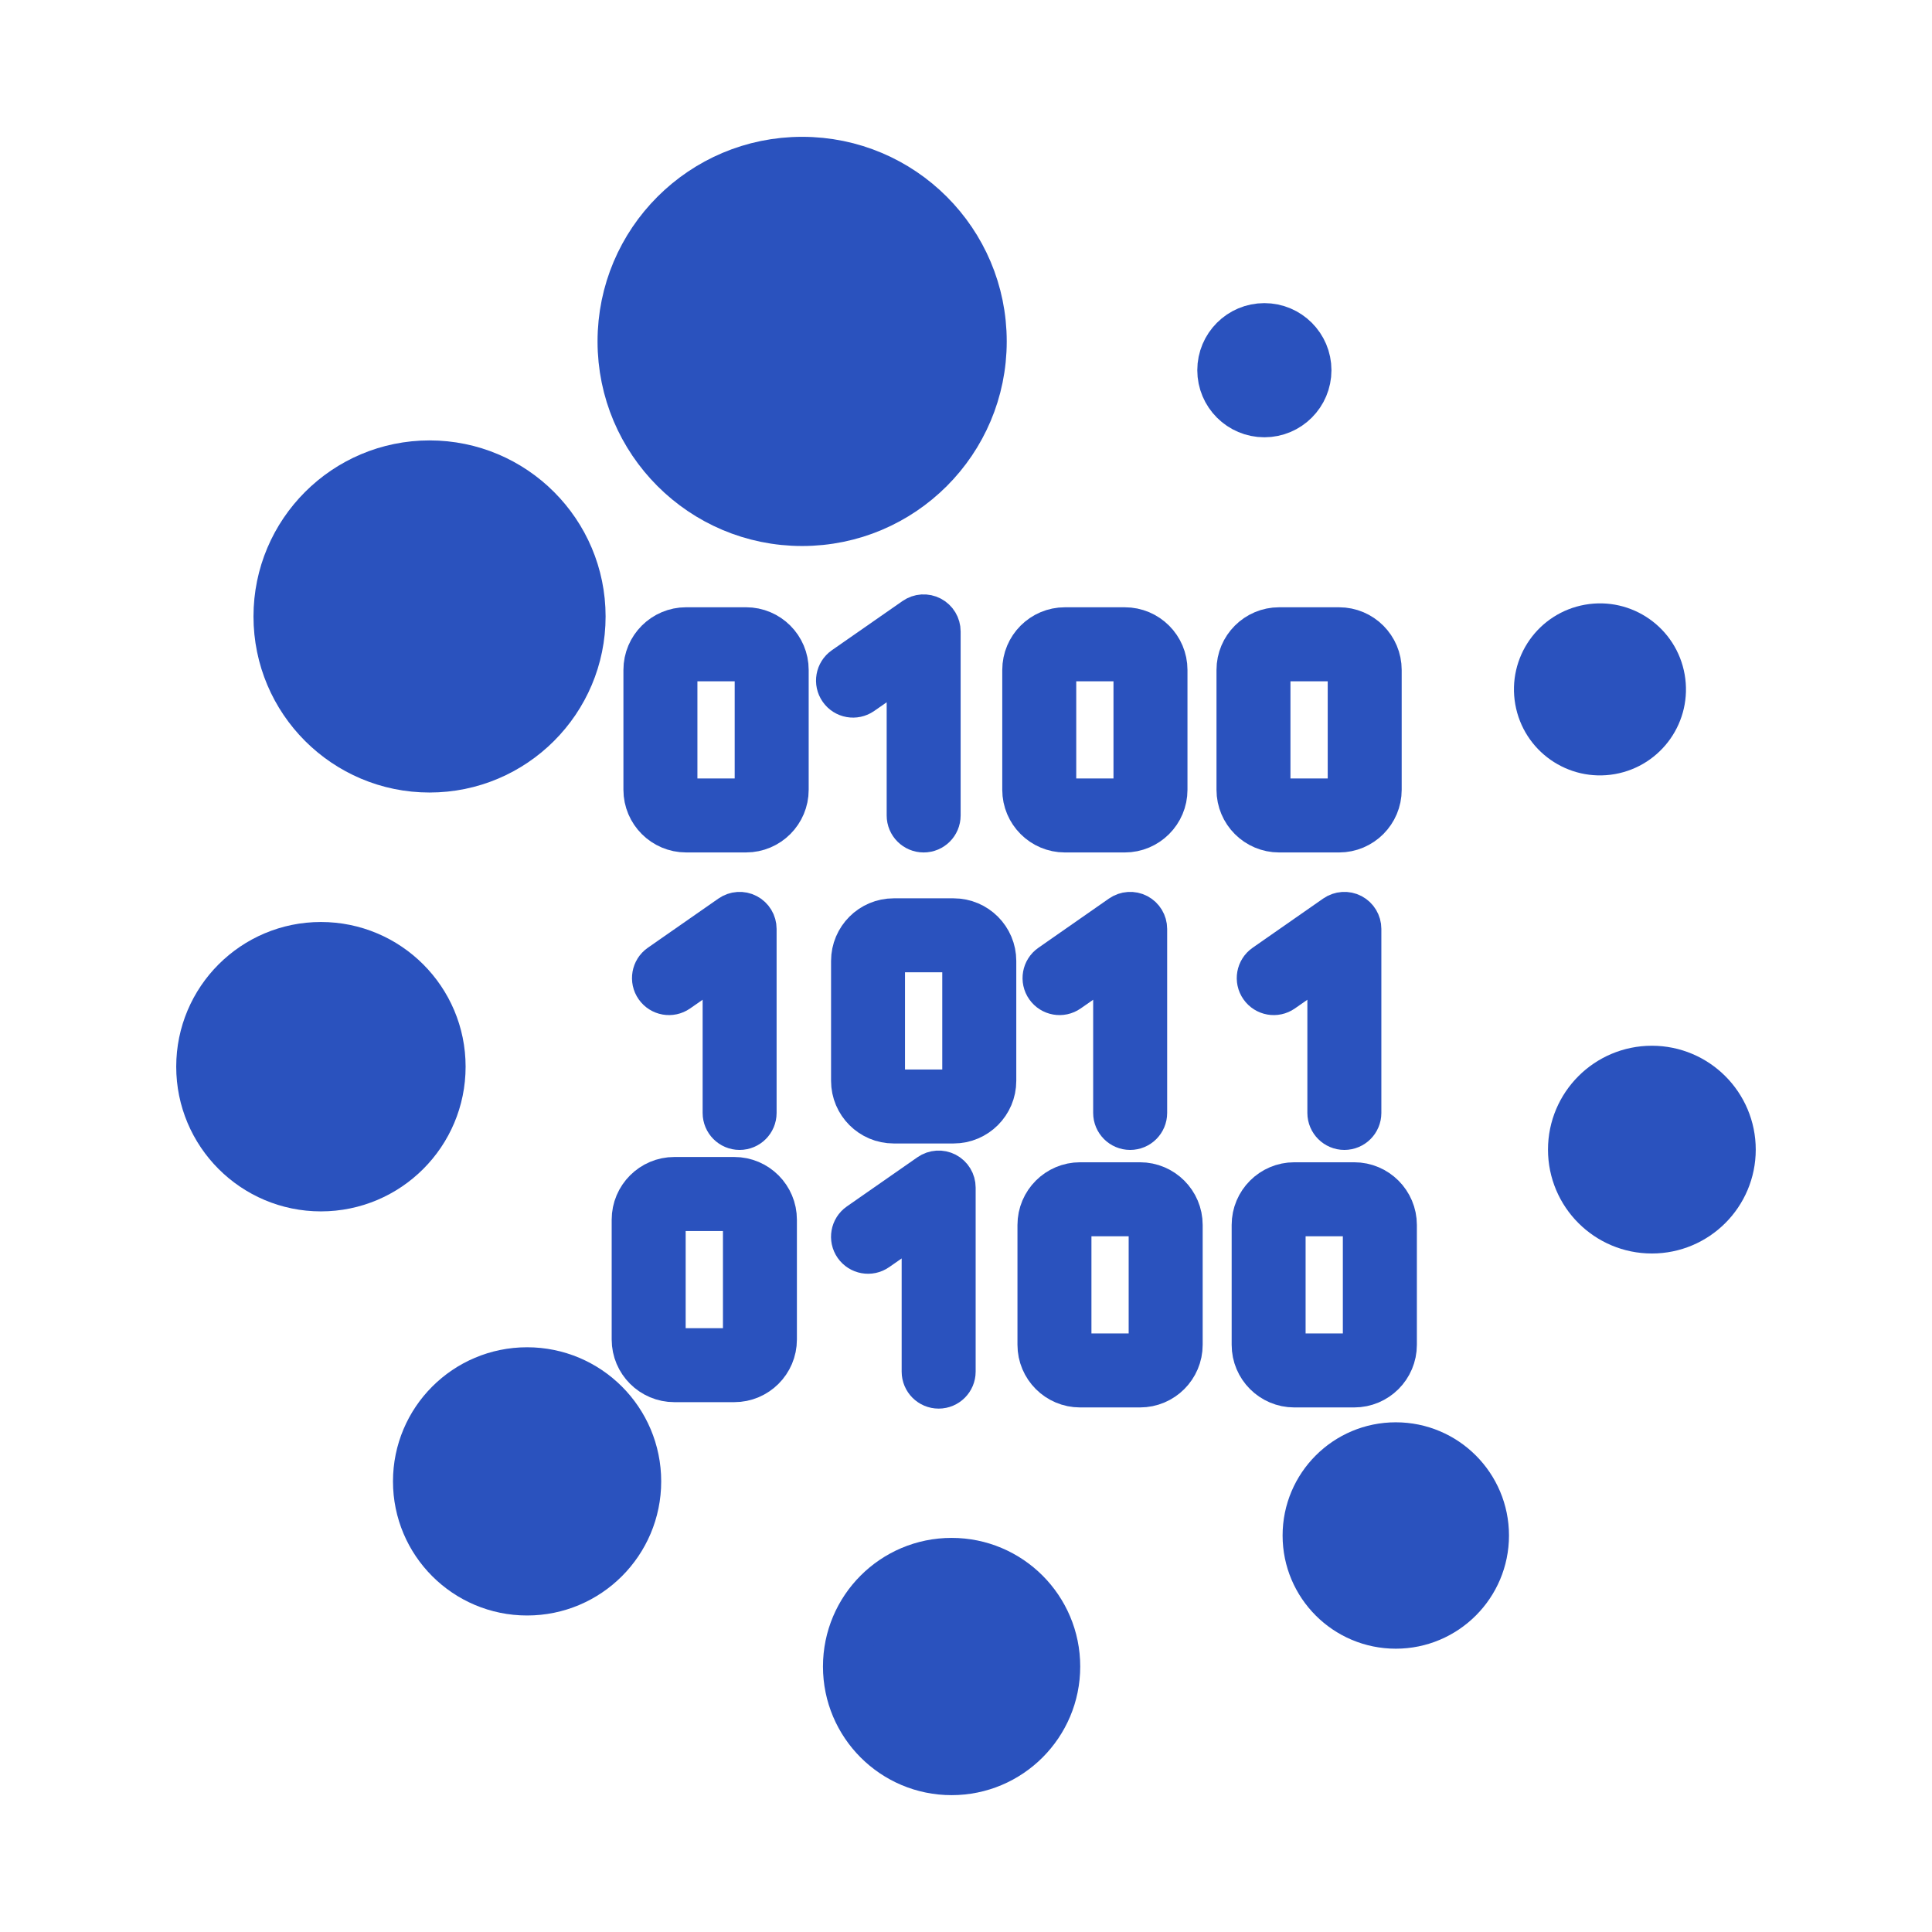
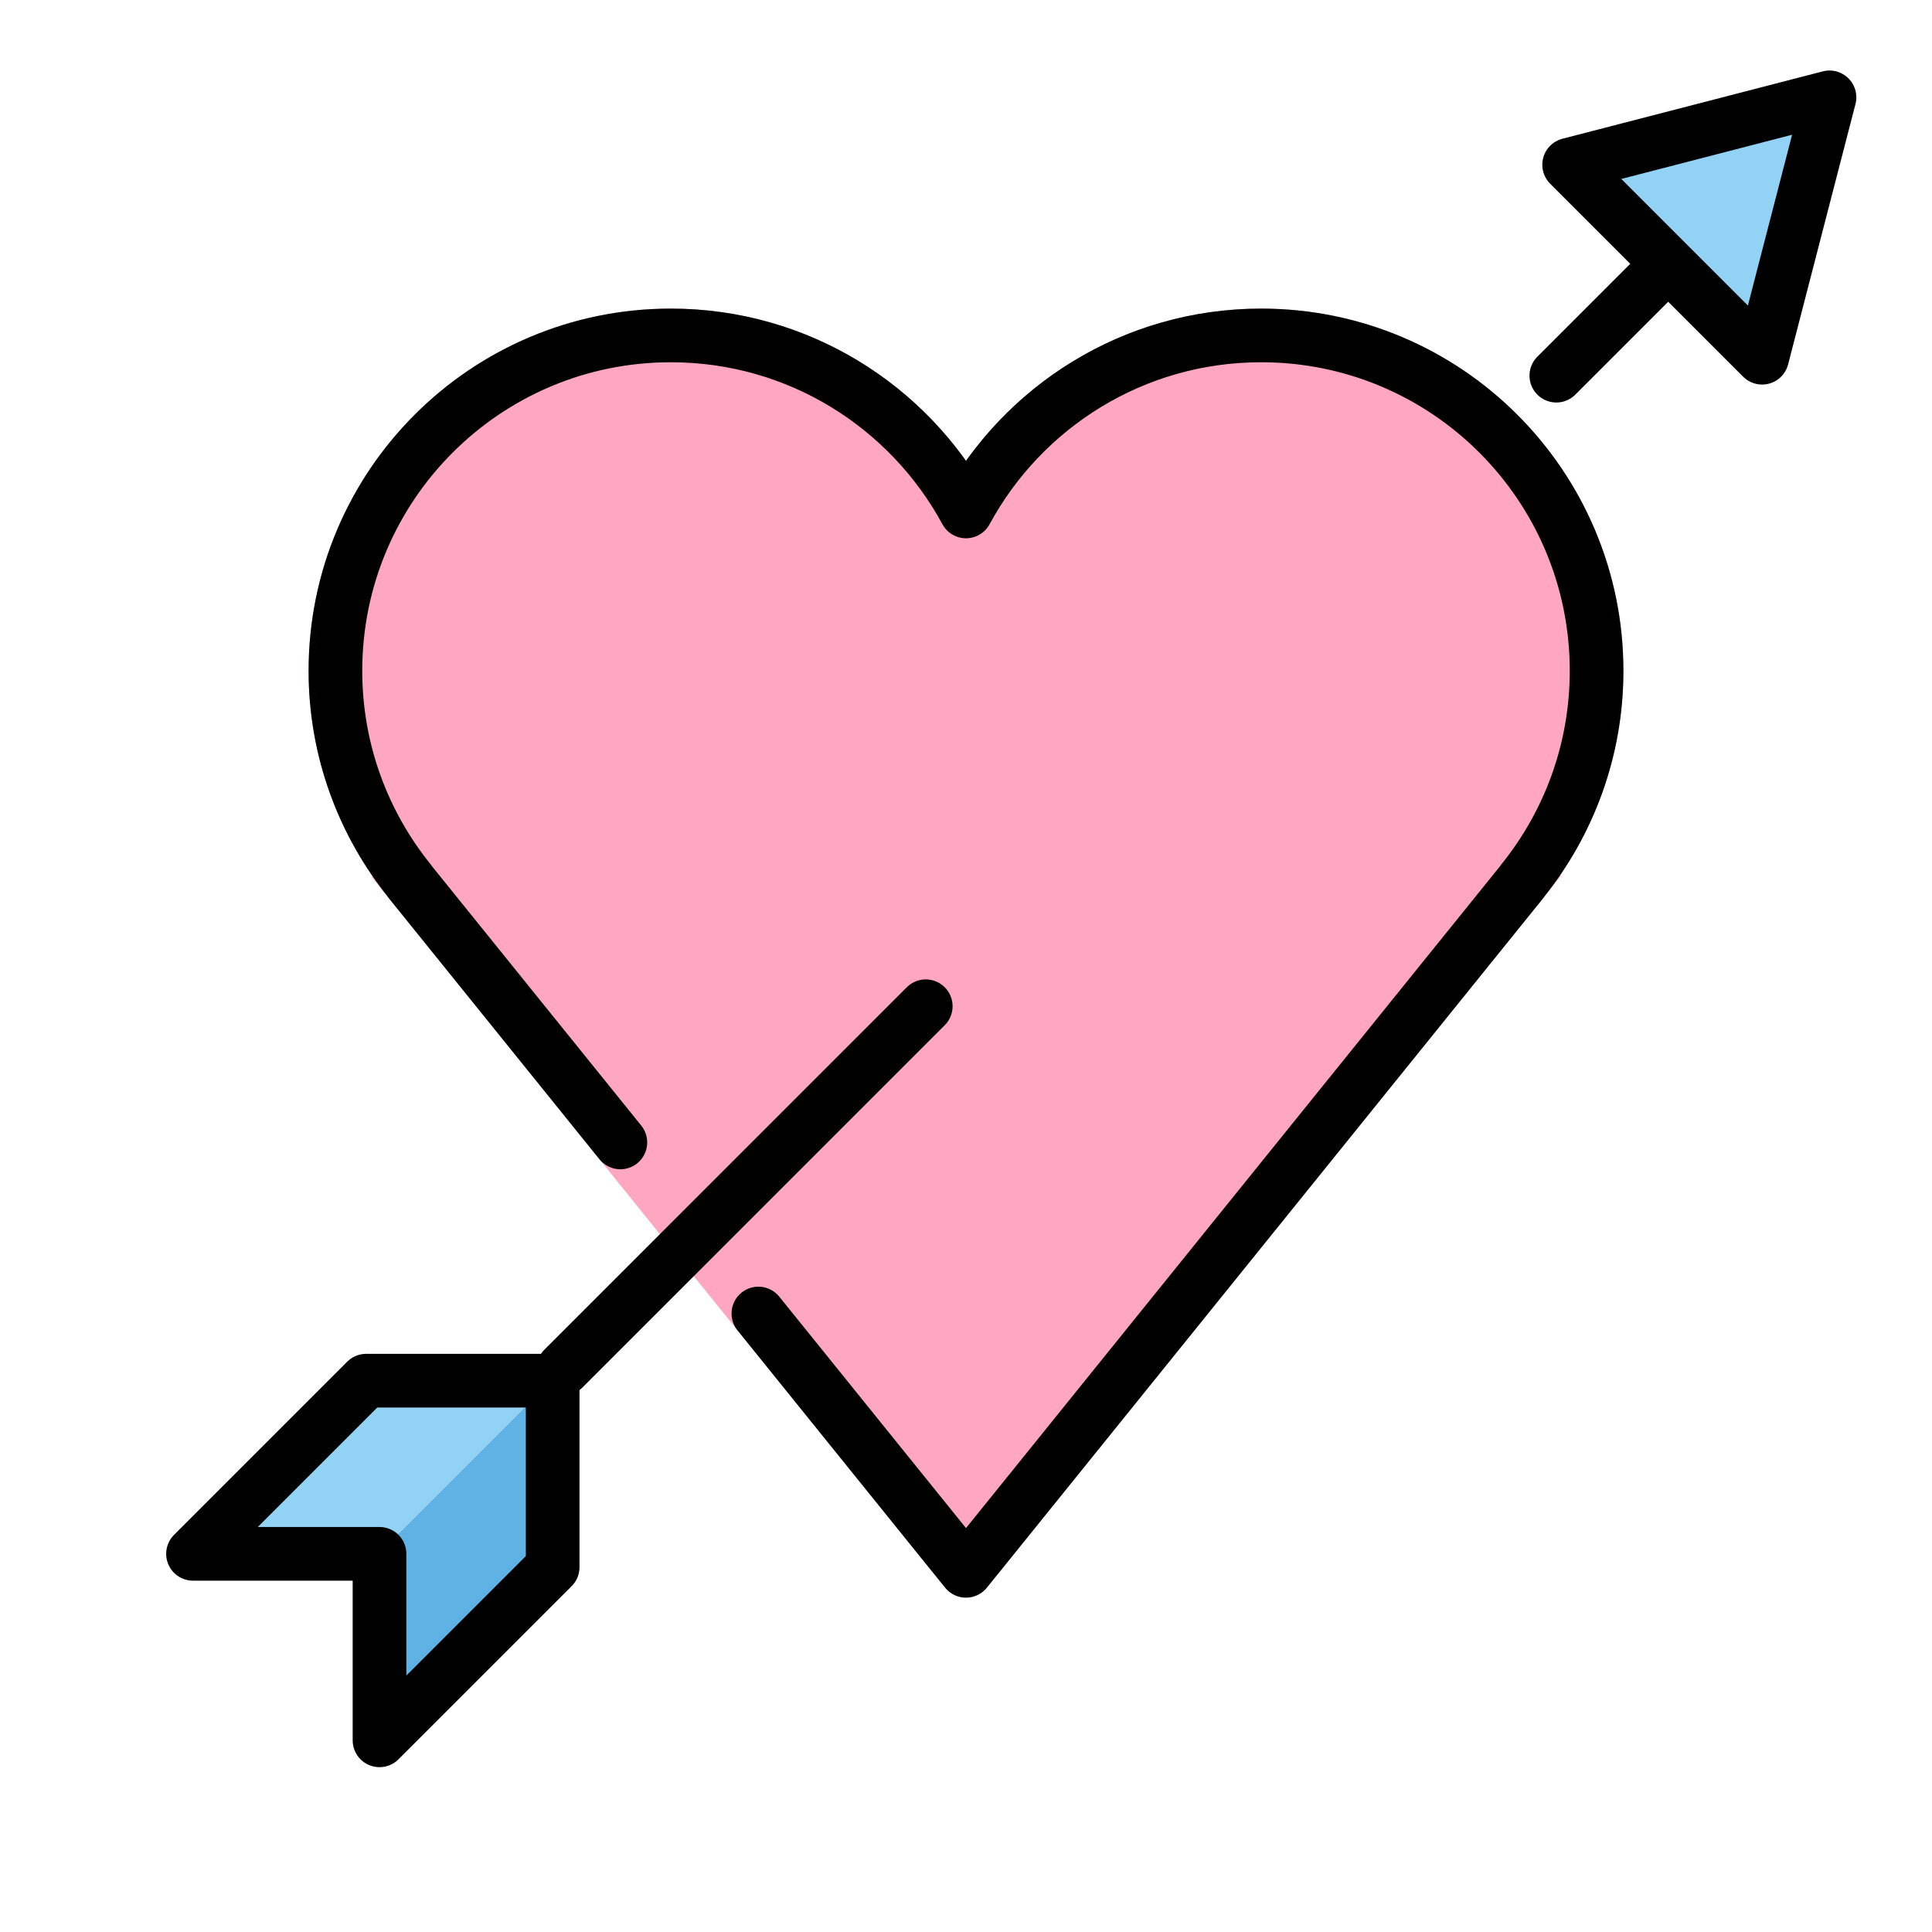
- <svg xmlns="http://www.w3.org/2000/svg" fill="#2A52BE" version="1.1" id="Capa_1" width="256px" height="256px" viewBox="-9.69 -9.69 116.30 116.30" xml:space="preserve" stroke="#2A52BE" stroke-width="2.908" transform="matrix(1, 0, 0, 1, 0, 0)rotate(0)">
-   <g id="SVGRepo_bgCarrier" stroke-width="0" />
-   <g id="SVGRepo_tracerCarrier" stroke-linecap="round" stroke-linejoin="round" />
-   <g id="SVGRepo_iconCarrier">
-     <g>
-       <g>
-         <circle cx="16.167" cy="27.419" r="9.144" />
-         <circle cx="9.628" cy="54.521" r="7.256" />
-         <circle cx="22.039" cy="79.484" r="6.619" />
-         <circle cx="47.593" cy="90.629" r="6.289" />
-         <circle cx="74.332" cy="82.742" r="5.36" />
-         <circle cx="89.747" cy="59.513" r="4.799" />
-         <path d="M87.269,35.476c2.024-0.357,3.377-2.288,3.02-4.313c-0.355-2.026-2.287-3.378-4.311-3.021 c-2.027,0.357-3.379,2.287-3.022,4.313C83.313,34.481,85.242,35.833,87.269,35.476z" />
-         <circle cx="66.421" cy="12.595" r="2.584" />
-         <circle cx="38.596" cy="10.862" r="10.862" />
-         <path d="M35.219,28.319h-3.607c-1.278,0-2.32,1.04-2.32,2.319v7.214c0,1.278,1.042,2.318,2.32,2.318h3.607 c1.279,0,2.317-1.04,2.317-2.318v-7.214C37.536,29.359,36.498,28.319,35.219,28.319z M35.99,37.853 c0,0.426-0.346,0.772-0.771,0.772h-3.607c-0.425,0-0.774-0.347-0.774-0.772v-7.214c0-0.426,0.35-0.772,0.774-0.772h3.607 c0.426,0,0.771,0.347,0.771,0.772V37.853z" />
-         <path d="M54.414,40.171h3.604c1.279,0,2.32-1.04,2.32-2.318v-7.214c0-1.279-1.041-2.319-2.32-2.319h-3.604 c-1.279,0-2.317,1.04-2.317,2.319v7.214C52.097,39.131,53.135,40.171,54.414,40.171z M53.642,30.639 c0-0.426,0.346-0.772,0.772-0.772h3.604c0.428,0,0.774,0.347,0.774,0.772v7.214c0,0.426-0.349,0.772-0.774,0.772h-3.604 c-0.427,0-0.772-0.347-0.772-0.772V30.639z" />
-         <path d="M50.033,55.372v-7.215c0-1.277-1.04-2.317-2.318-2.317h-3.608c-1.278,0-2.316,1.04-2.316,2.317v7.215 c0,1.278,1.038,2.317,2.316,2.317h3.608C48.993,57.689,50.033,56.65,50.033,55.372z M43.334,55.372v-7.215 c0-0.426,0.348-0.772,0.772-0.772h3.608c0.426,0,0.771,0.347,0.771,0.772v7.215c0,0.426-0.346,0.771-0.771,0.771h-3.608 C43.682,56.145,43.334,55.798,43.334,55.372z" />
-         <path d="M34.511,61.411h-3.607c-1.278,0-2.319,1.042-2.319,2.319v7.215c0,1.277,1.041,2.316,2.319,2.316h3.607 c1.278,0,2.316-1.039,2.316-2.316V63.73C36.827,62.453,35.789,61.411,34.511,61.411z M35.283,70.945 c0,0.426-0.346,0.771-0.772,0.771h-3.607c-0.426,0-0.773-0.346-0.773-0.771V63.73c0-0.427,0.348-0.772,0.773-0.772h3.607 c0.427,0,0.772,0.347,0.772,0.772V70.945z" />
-         <path d="M58.935,61.729h-3.607c-1.278,0-2.316,1.041-2.316,2.318v7.215c0,1.279,1.038,2.317,2.316,2.317h3.607 c1.278,0,2.318-1.038,2.318-2.317v-7.215C61.253,62.77,60.213,61.729,58.935,61.729z M59.706,71.262 c0,0.426-0.348,0.772-0.771,0.772h-3.607c-0.426,0-0.771-0.347-0.771-0.772v-7.215c0-0.426,0.348-0.771,0.771-0.771h3.607 c0.426,0,0.771,0.347,0.771,0.771V71.262z" />
-         <path d="M42.101,31.916l3.038-2.115v9.598c0,0.428,0.346,0.772,0.773,0.772c0.426,0,0.771-0.345,0.771-0.772v-11.08 c0-0.289-0.16-0.553-0.414-0.686c-0.258-0.135-0.565-0.114-0.8,0.051l-4.253,2.962c-0.35,0.245-0.436,0.727-0.19,1.077 C41.27,32.074,41.752,32.159,42.101,31.916z" />
-         <path d="M34.832,58.078c0.428,0,0.773-0.346,0.773-0.773V46.226c0-0.287-0.16-0.553-0.416-0.686 c-0.255-0.134-0.563-0.112-0.799,0.052l-4.252,2.963c-0.35,0.243-0.435,0.728-0.191,1.075c0.244,0.351,0.725,0.437,1.075,0.192 l3.038-2.115v9.598C34.061,57.732,34.404,58.078,34.832,58.078z" />
-         <path d="M46.814,73.65c0.428,0,0.773-0.348,0.773-0.773V61.798c0-0.287-0.16-0.553-0.416-0.687 c-0.256-0.133-0.563-0.112-0.8,0.053l-4.251,2.962c-0.351,0.243-0.436,0.728-0.192,1.076c0.245,0.349,0.726,0.436,1.076,0.192 l3.037-2.117v9.6C46.042,73.304,46.386,73.65,46.814,73.65z" />
-         <path d="M58.343,58.078c0.426,0,0.772-0.346,0.772-0.773V46.226c0-0.287-0.161-0.553-0.414-0.686 c-0.255-0.134-0.563-0.112-0.802,0.052l-4.248,2.963c-0.354,0.243-0.438,0.728-0.194,1.075c0.245,0.351,0.726,0.437,1.076,0.192 l3.036-2.115v9.598C57.569,57.732,57.916,58.078,58.343,58.078z" />
-         <path d="M70.916,40.171c1.278,0,2.317-1.04,2.317-2.318v-7.214c0-1.279-1.039-2.319-2.317-2.319H67.31 c-1.279,0-2.317,1.04-2.317,2.319v7.214c0,1.278,1.038,2.318,2.317,2.318H70.916z M66.537,37.853v-7.214 c0-0.426,0.346-0.772,0.771-0.772h3.607c0.426,0,0.773,0.347,0.773,0.772v7.214c0,0.426-0.349,0.772-0.773,0.772H67.31 C66.883,38.625,66.537,38.278,66.537,37.853z" />
-         <path d="M74.147,71.262v-7.215c0-1.277-1.039-2.318-2.318-2.318h-3.607c-1.277,0-2.316,1.041-2.316,2.318v7.215 c0,1.279,1.039,2.317,2.316,2.317h3.607C73.108,73.579,74.147,72.541,74.147,71.262z M67.449,71.262v-7.215 c0-0.426,0.348-0.771,0.772-0.771h3.606c0.426,0,0.772,0.347,0.772,0.771v7.215c0,0.426-0.348,0.772-0.772,0.772h-3.606 C67.797,72.034,67.449,71.688,67.449,71.262z" />
-         <path d="M71.237,58.078c0.427,0,0.772-0.346,0.772-0.773V46.226c0-0.287-0.161-0.553-0.413-0.686 c-0.256-0.134-0.564-0.112-0.802,0.052l-4.249,2.963c-0.352,0.243-0.438,0.728-0.193,1.075c0.244,0.351,0.726,0.437,1.075,0.192 l3.036-2.115v9.598C70.465,57.732,70.812,58.078,71.237,58.078z" />
-       </g>
+ <svg xmlns="http://www.w3.org/2000/svg" width="800px" height="800px" viewBox="0 0 72 72" id="emoji">
+   <g id="color">
+     <path fill="#FFA7C0" d="M60.5,25c0-7.444-6.056-13.5-13.5-13.5c-4.403,0-8.484,2.138-11,5.672 C33.484,13.638,29.404,11.5,25,11.5c-7.444,0-13.5,6.056-13.5,13.5c0,2.728,0.84,5.408,2.383,7.65l-0.035,0.027 l20.866,25.862h2.571l20.227-25.07l0.668-0.837l-0.035-0.024C59.67,30.375,60.5,27.712,60.5,25z" />
+     <polyline fill="#61B2E4" points="19.821,52.179 20.096,58.904 14.107,64.893 13.832,58.168 19.821,52.179" />
+     <polyline fill="#92D3F5" points="7.882,57.668 14.332,57.668 20.321,51.679 13.871,51.679 7.882,57.668" />
+     <polygon fill="#92D3F5" points="68.18,3.628 66.924,8.48 65.669,13.331 62.073,9.735 58.477,6.139 63.328,4.884" />
+   </g>
+   <g id="hair" />
+   <g id="skin" />
+   <g id="skin-shadow" />
+   <g id="line">
+     <g id="line_1_">
+       <path fill="none" stroke="#000000" stroke-linecap="round" stroke-linejoin="round" stroke-miterlimit="10" stroke-width="2" d="M28.263,48.951L36,58.54l20.734-25.698l-0.004-0.003C58.46,30.694,59.5,27.97,59.5,25 c0-6.904-5.596-12.5-12.5-12.5c-4.753,0-8.886,2.654-11,6.56C33.886,15.154,29.753,12.5,25,12.5 c-6.904,0-12.5,5.596-12.5,12.5c0,2.97,1.04,5.694,2.77,7.839l-0.004,0.003l7.853,9.733" />
    </g>
+     <line x1="34.5" x2="21" y1="37.5" y2="51" fill="none" stroke="#000000" stroke-linecap="round" stroke-linejoin="round" stroke-miterlimit="10" stroke-width="2" />
+     <line x1="62.092" x2="58" y1="9.908" y2="14" fill="none" stroke="#000000" stroke-linecap="round" stroke-linejoin="round" stroke-miterlimit="10" stroke-width="2" />
+     <polygon fill="none" stroke="#000000" stroke-linecap="round" stroke-linejoin="round" stroke-miterlimit="10" stroke-width="2" points="20.596,51.454 13.646,51.454 7.193,57.907 14.143,57.907 14.143,64.857 20.596,58.404" />
+     <polygon fill="none" stroke="#000000" stroke-linecap="round" stroke-linejoin="round" stroke-miterlimit="10" stroke-width="2" points="68.18,3.628 66.924,8.48 65.669,13.331 62.073,9.735 58.477,6.139 63.328,4.884" />
  </g>
</svg>
